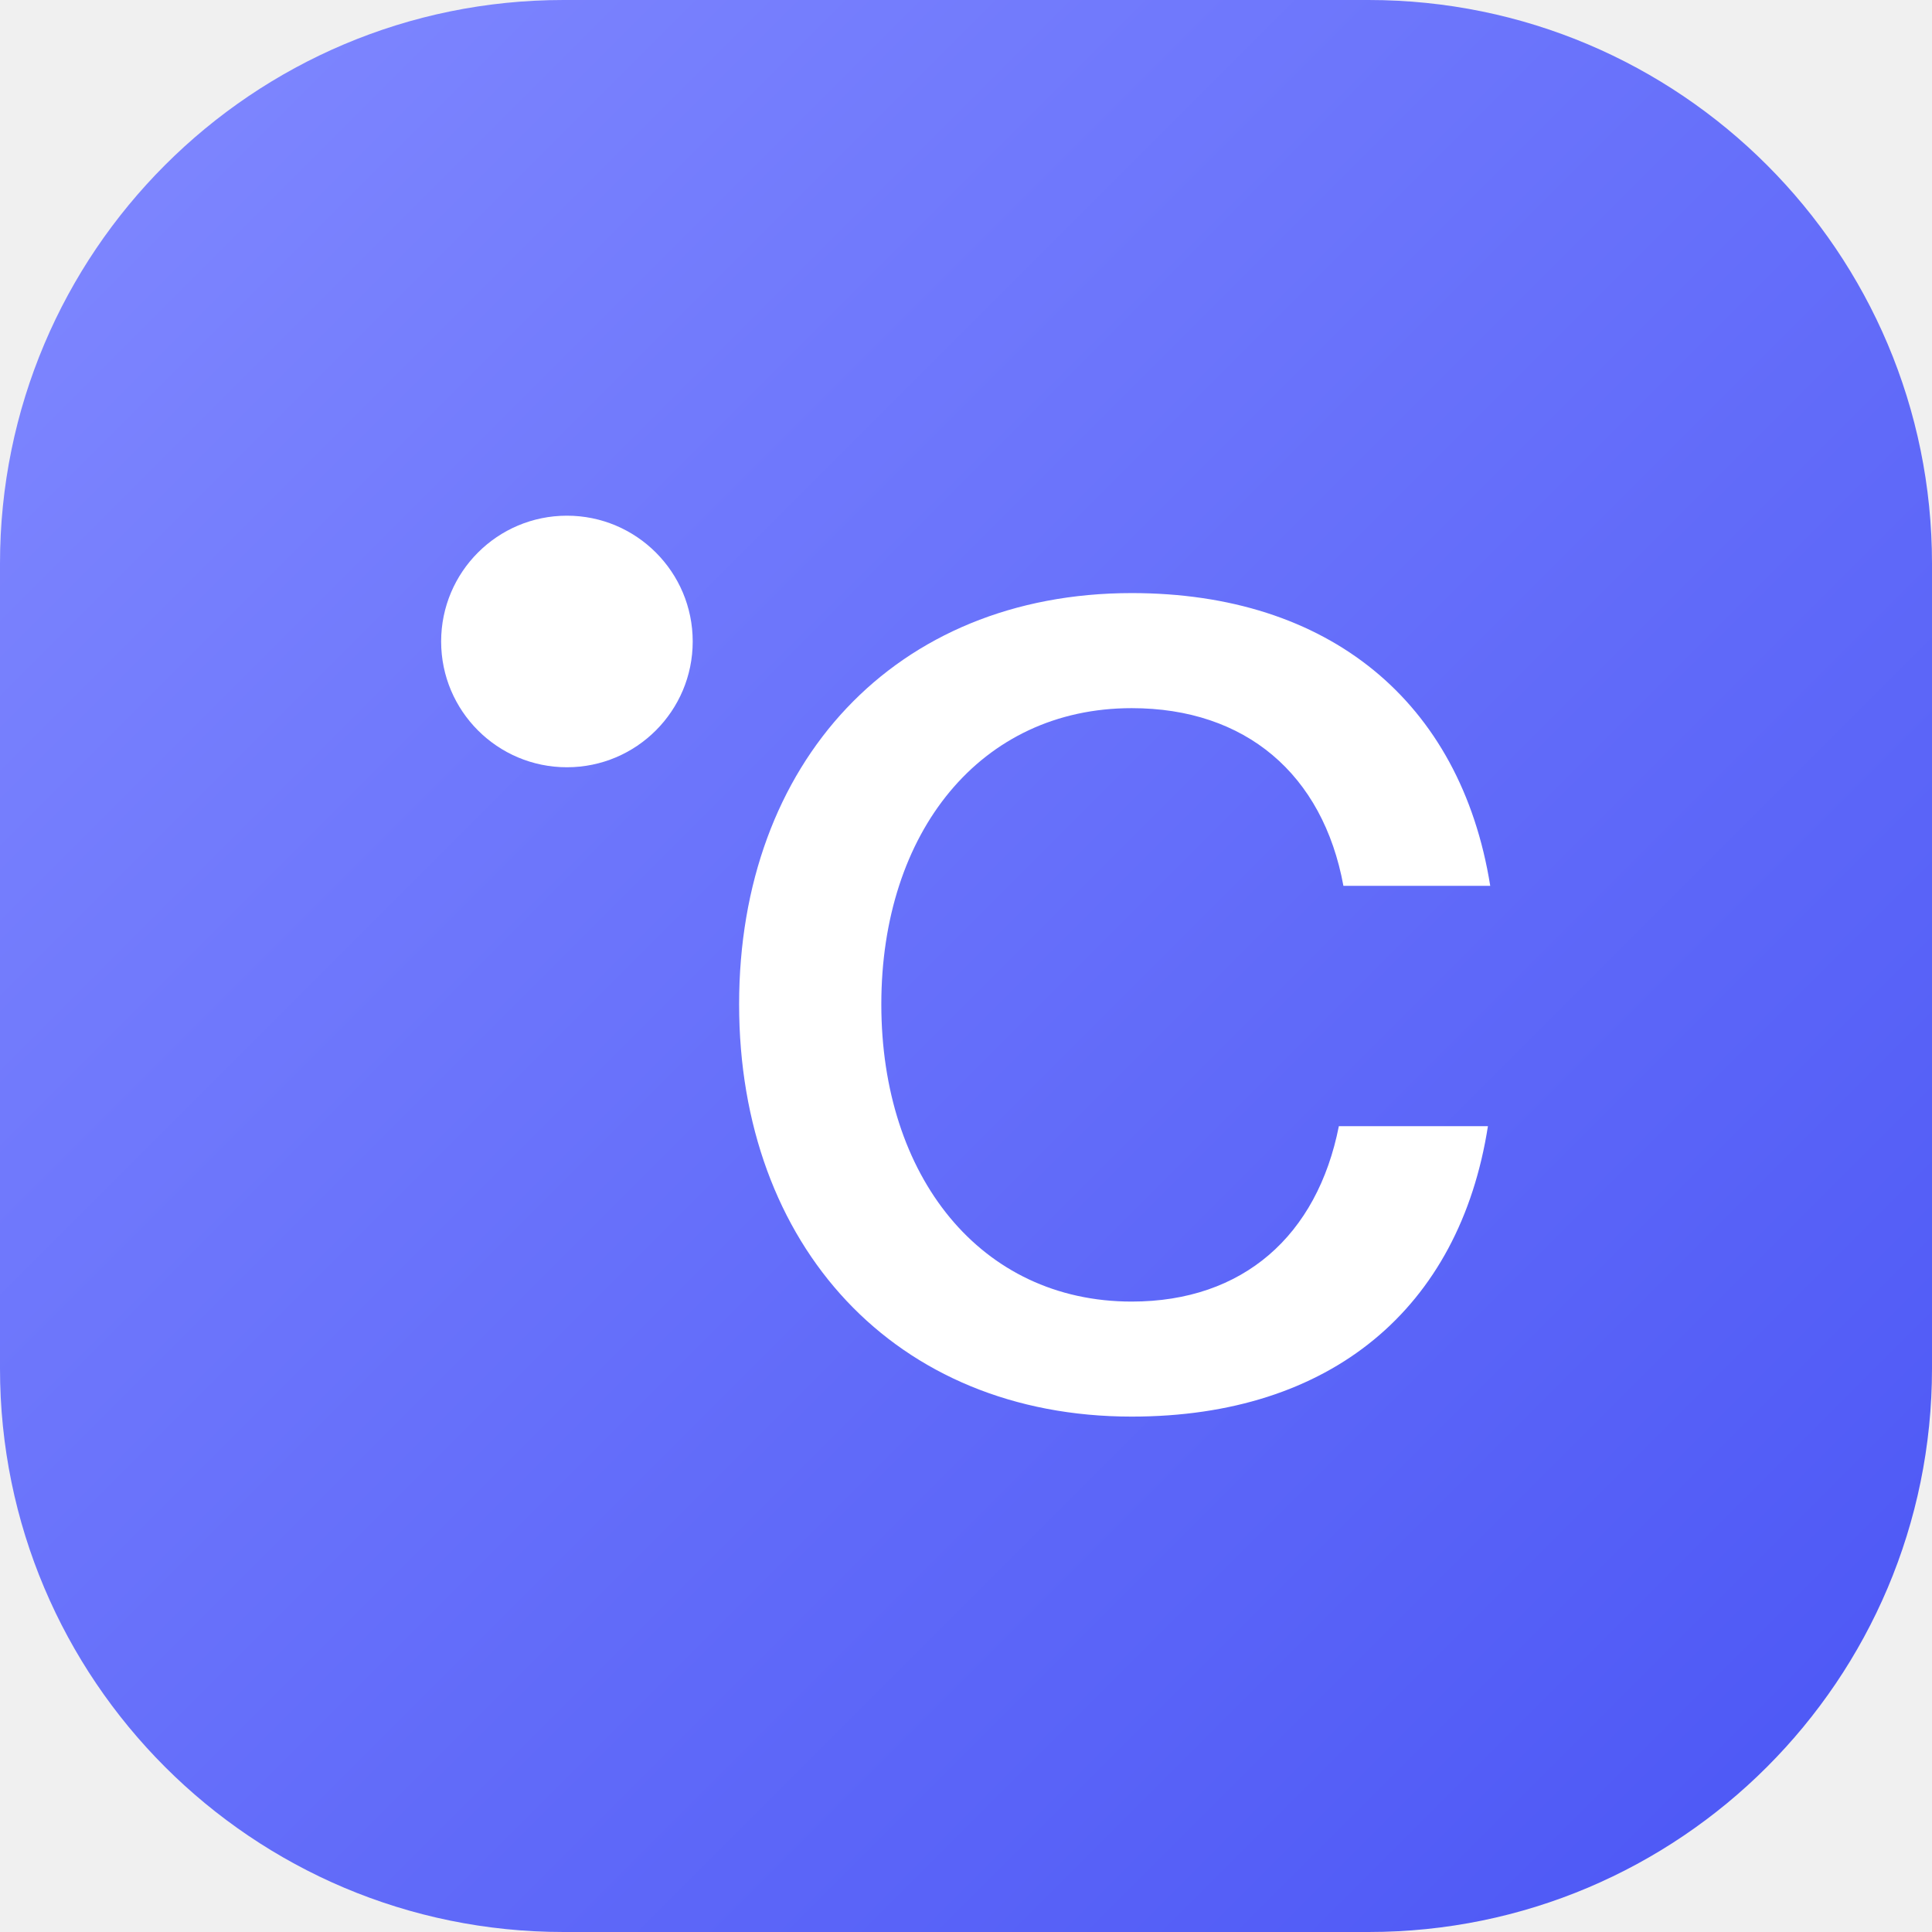
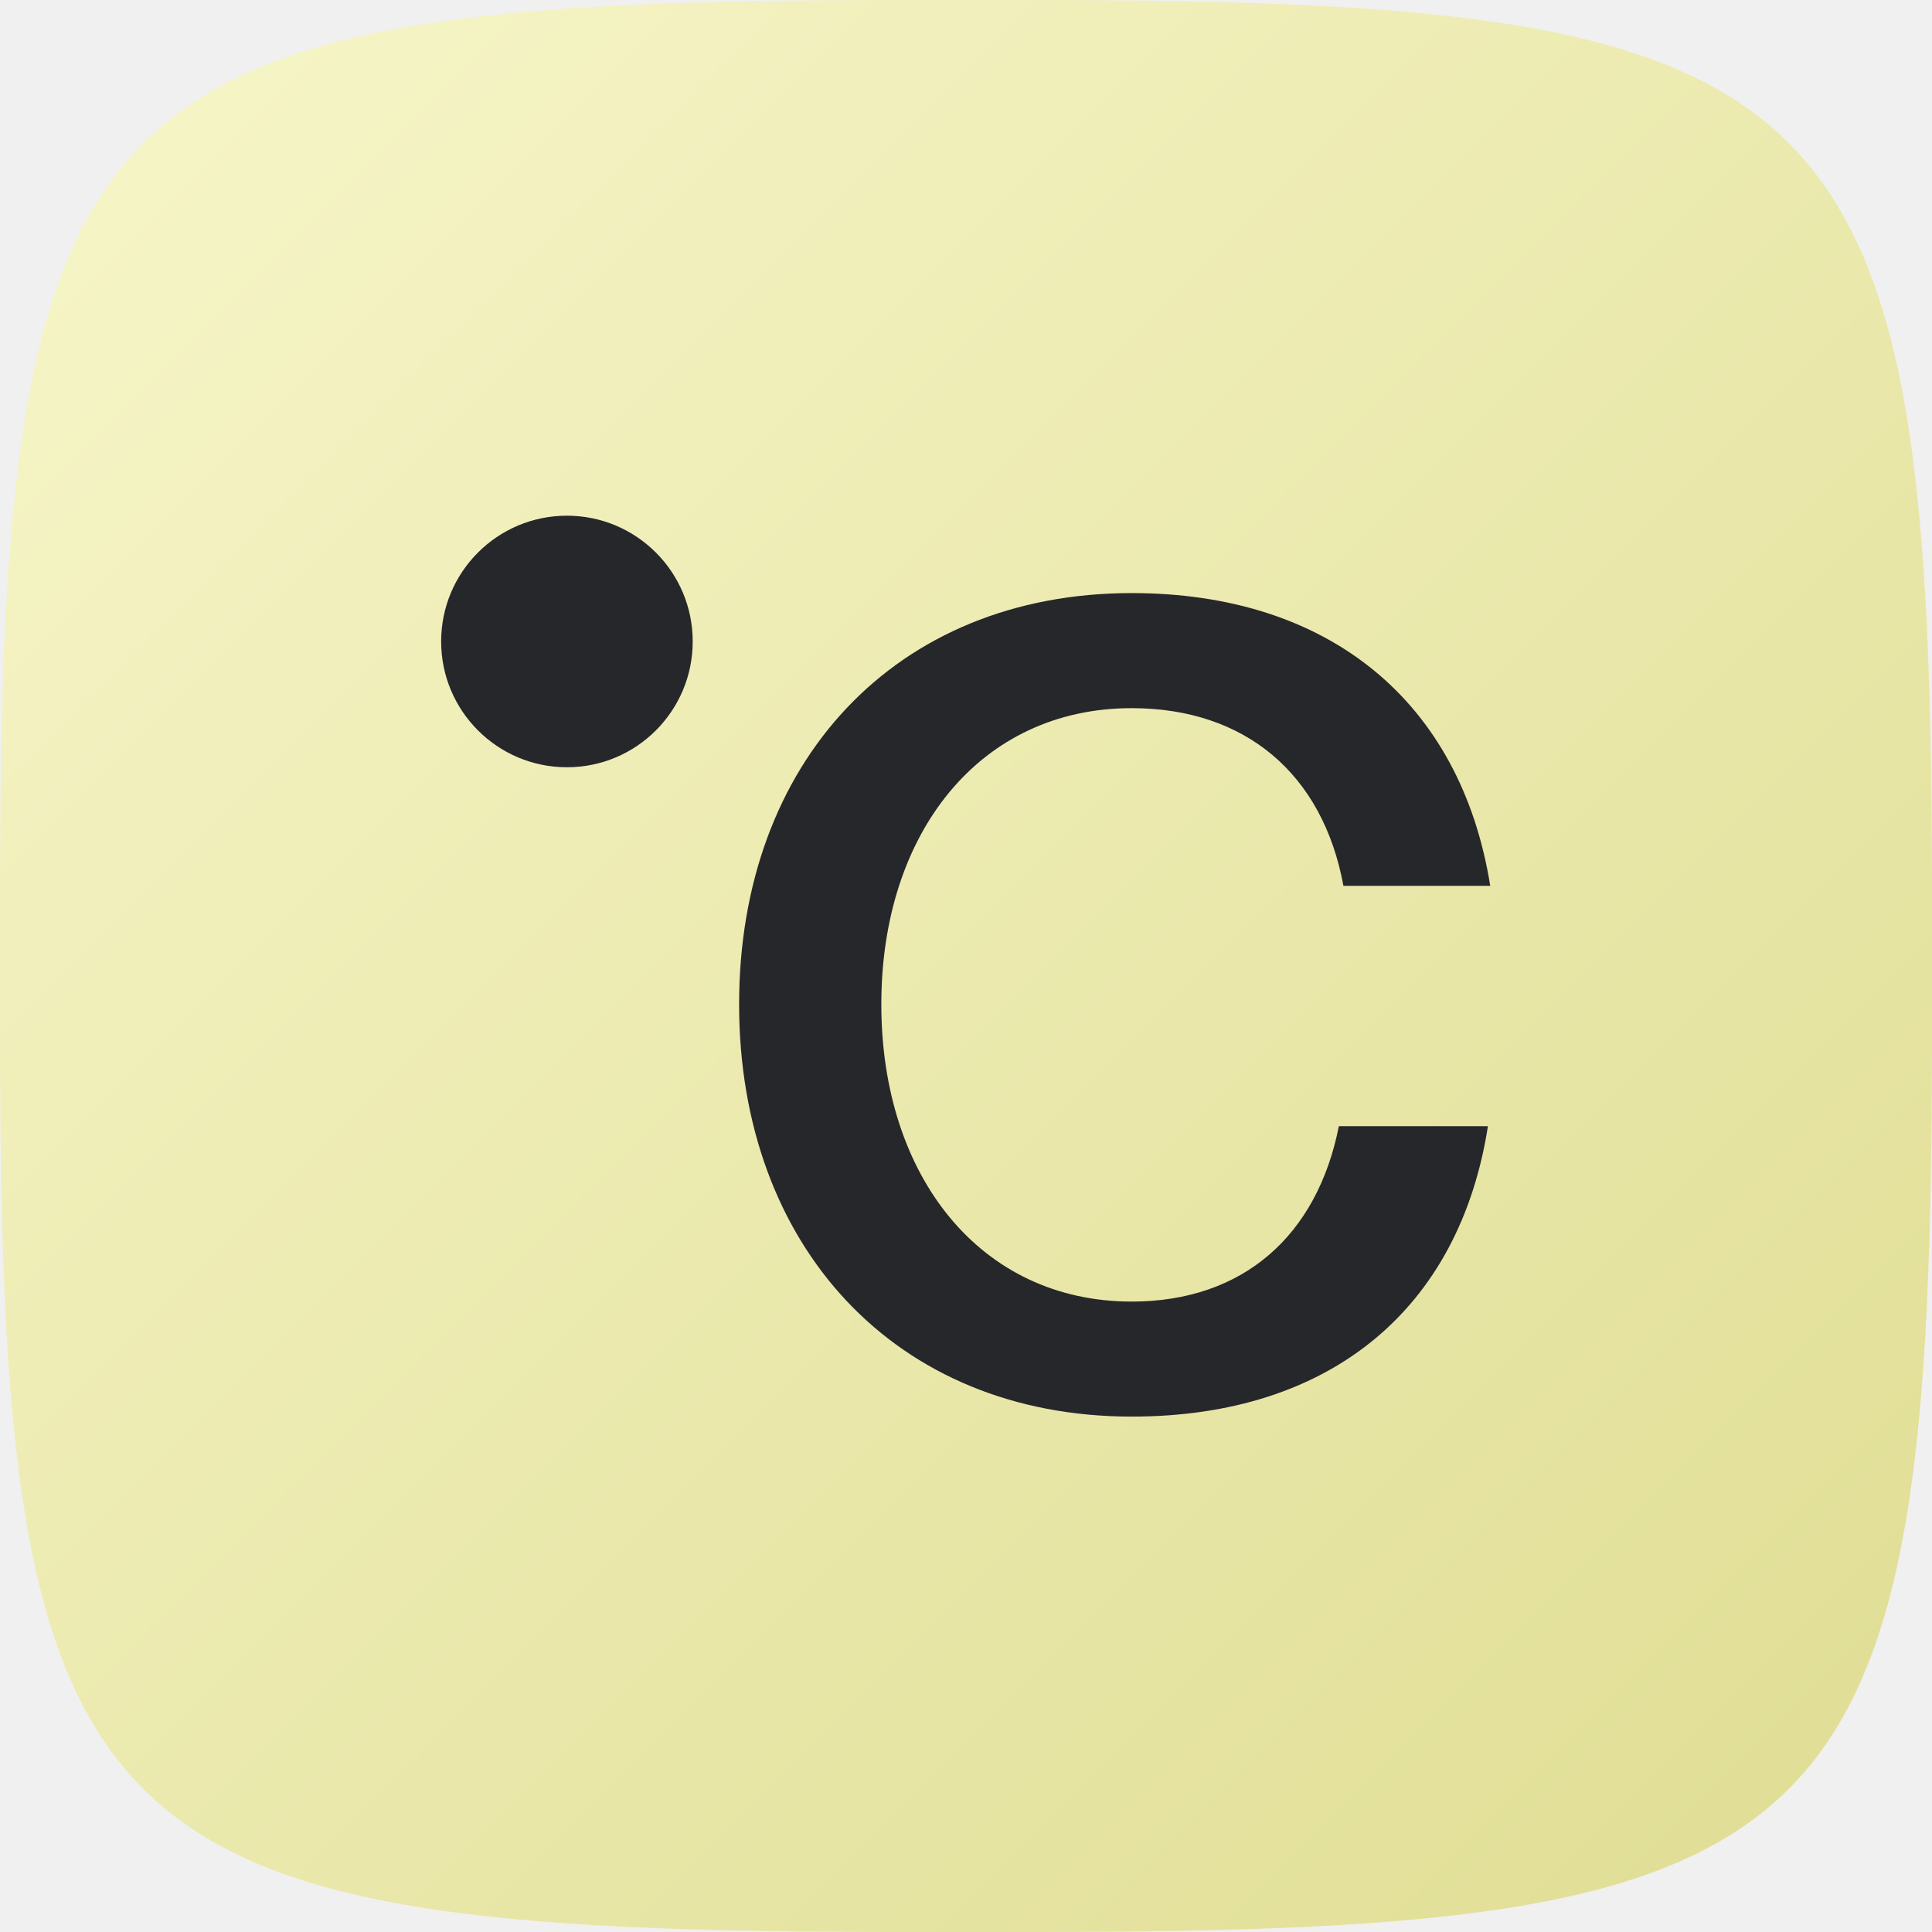
<svg xmlns="http://www.w3.org/2000/svg" viewBox="0 0 24 24">
  <defs>
    <linearGradient id="g" x1="0" y1="0" x2="1" y2="1">
-       <stop offset="0" stop-color="#8189ff" />
-       <stop offset="1" stop-color="#4a55f5" />
+       <stop offset="0" stop-color="#f7f6ca" />
+       <stop offset="1" stop-color="#dfdd92" />
    </linearGradient>
  </defs>
-   <rect width="24" height="24" rx="7" fill="url(#g)" />
-   <g fill="#fff" transform="translate(3.83 3.93) scale(.55)">
+   <path d="M0 11.2C0 1.01 1.01 0 11.2 0H12.8C22.99 0 24 1.01 24 11.2V12.8C24 22.99 22.99 24 12.8 24H11.2C1.01 24 0 22.99 0 12.8Z" fill="url(#g)" />
+   <g fill="#26272b" transform="translate(3.83 3.93) scale(.55)">
    <path d="M26.643 18.29C26.001 22.406 23.096 24.85 18.598 24.85C13.251 24.85 9.73 20.991 9.73 15.537C9.73 10.083 13.251 6.25 18.598 6.25C23.045 6.25 26.027 8.694 26.695 12.862H23.379C22.916 10.341 21.168 8.849 18.597 8.849C15.179 8.849 12.942 11.653 12.942 15.537C12.942 19.422 15.179 22.252 18.597 22.252C21.116 22.252 22.788 20.76 23.276 18.29H26.643Z" />
    <circle cx="5.841" cy="7.343" r="2.841" />
  </g>
</svg>
